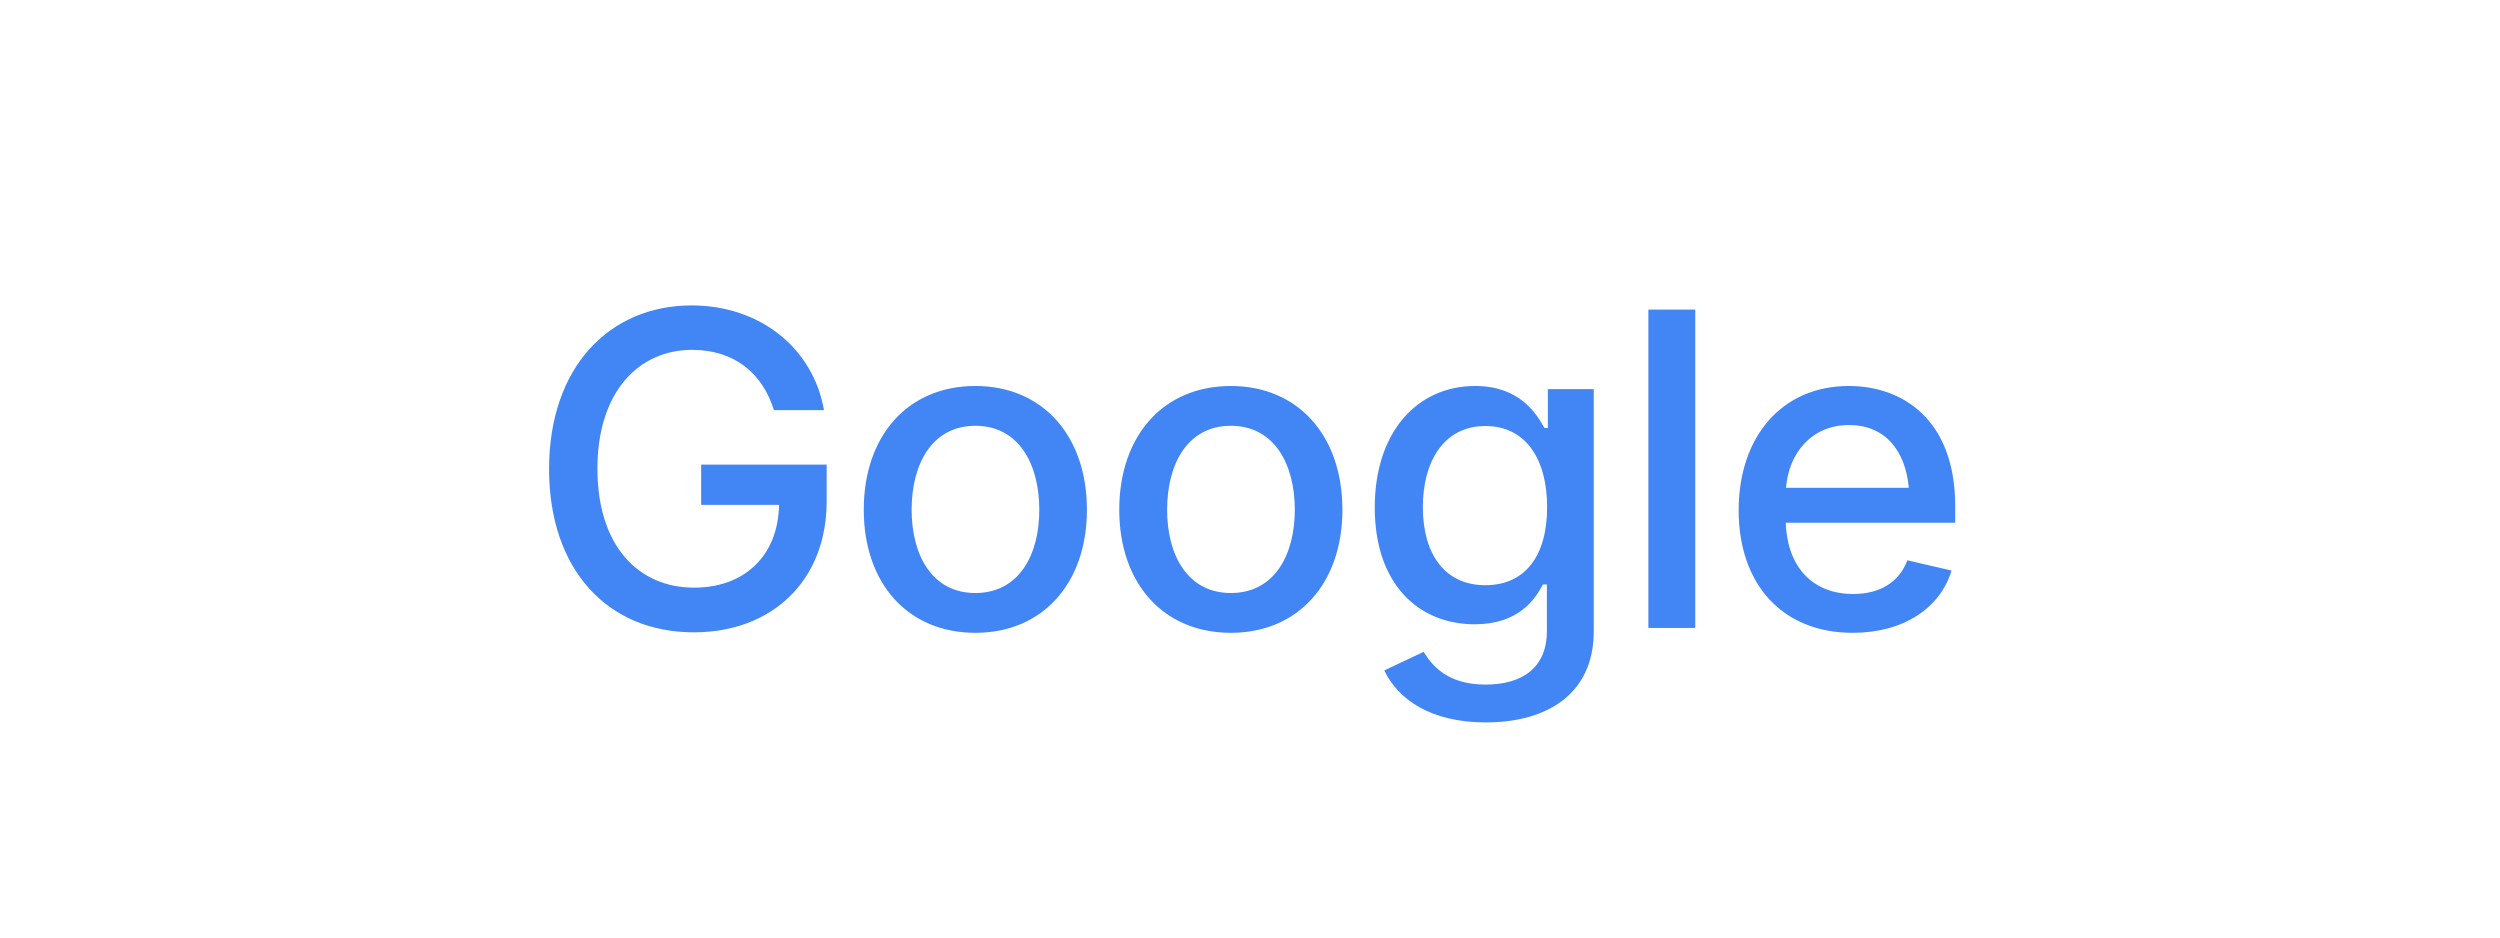
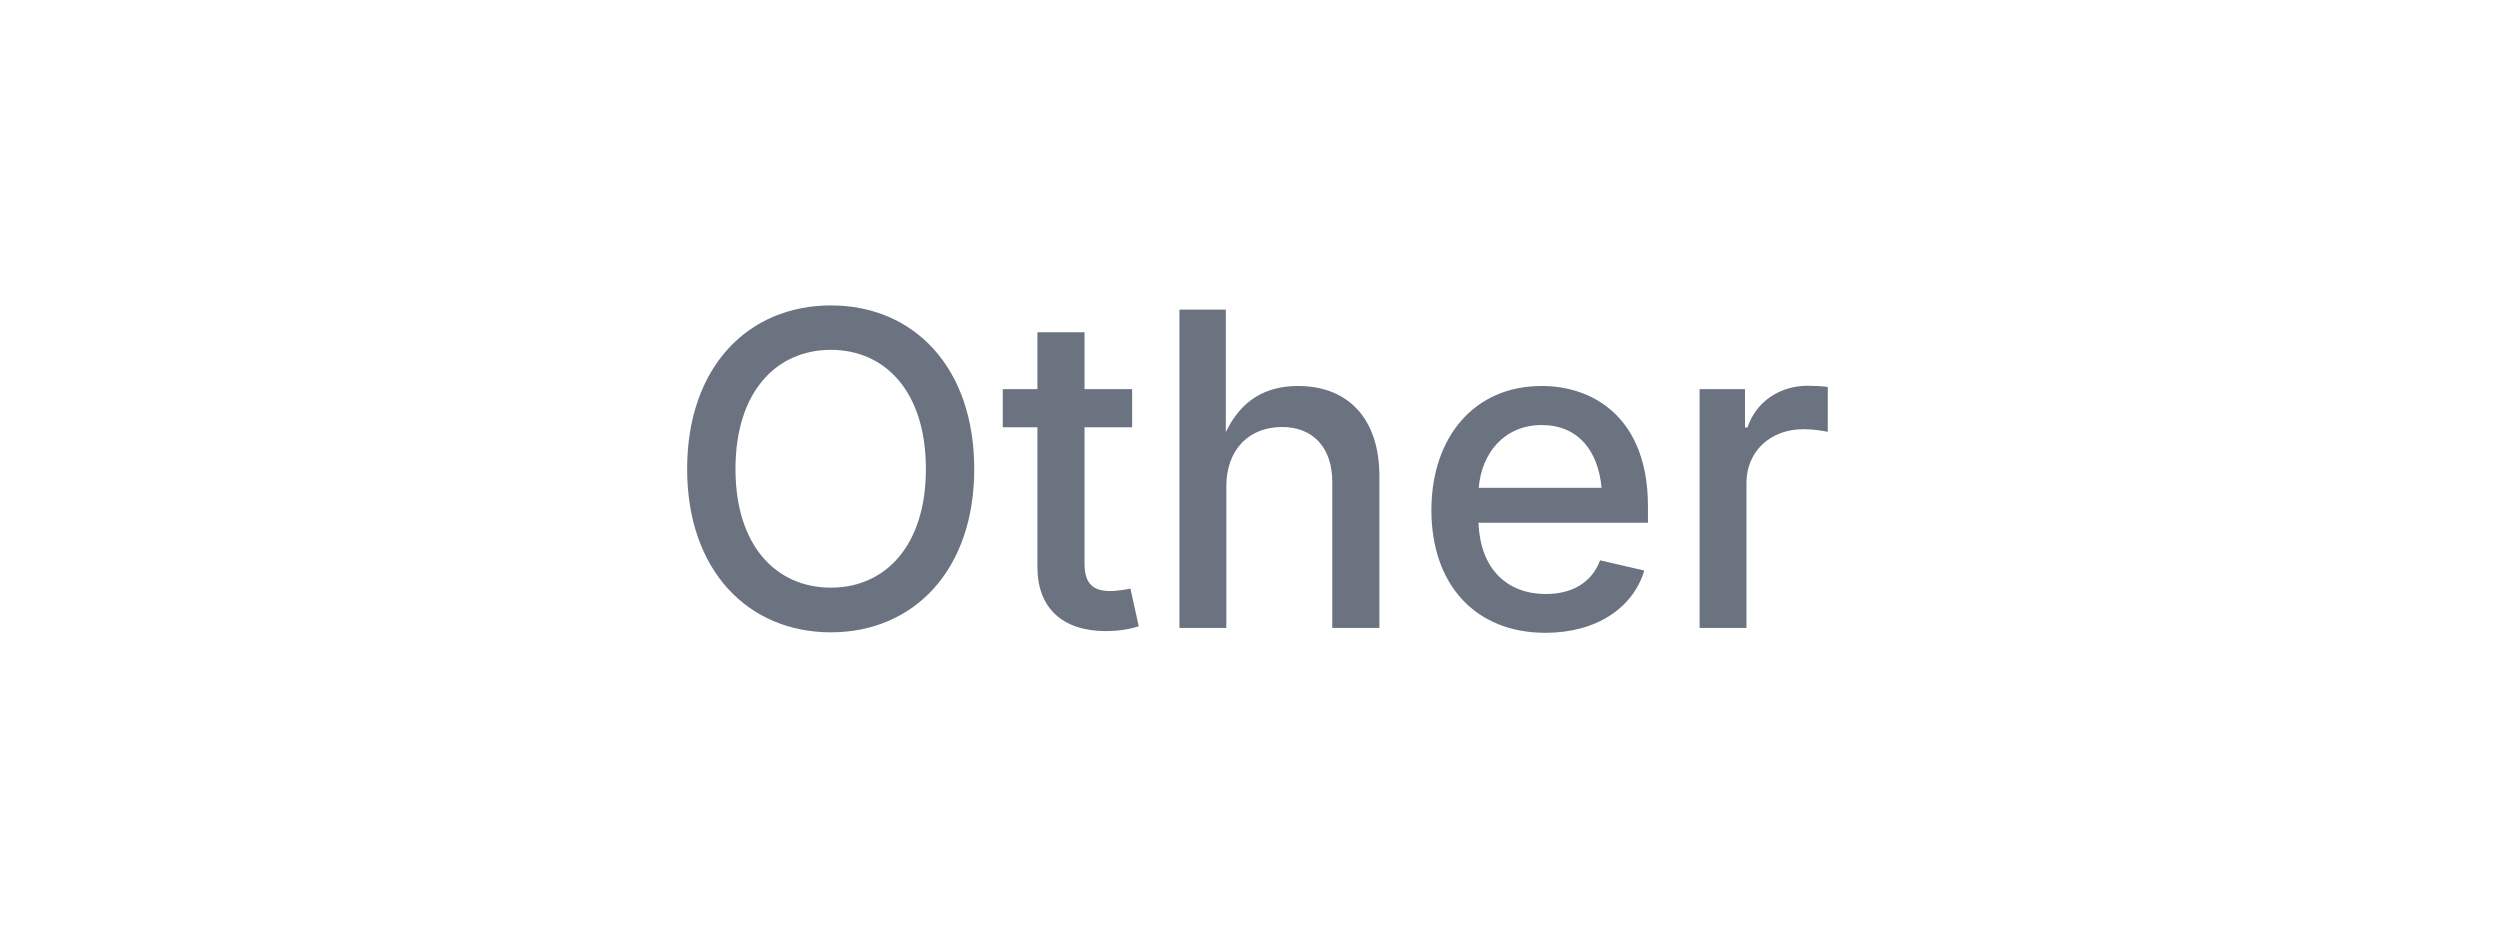
- <svg xmlns="http://www.w3.org/2000/svg" viewBox="0 0 160 60" width="160" height="60" role="img" aria-label="Google">
+ <svg xmlns="http://www.w3.org/2000/svg" viewBox="0 0 160 60" width="160" height="60" role="img" aria-label="Other">
  <style>
    .wordmark {
      font-family: -apple-system, BlinkMacSystemFont, 'Inter', 'SF Pro Display', system-ui, sans-serif;
      font-weight: 500;
-       letter-spacing: -0.02em;
-       fill: #4285F4;
+       letter-spacing: 0;
+       fill: #6B7280;
      font-size: 28px;
      dominant-baseline: central;
    }
  </style>
-   <text x="80" y="30" text-anchor="middle" class="wordmark">Google</text>
+   <text x="80" y="30" text-anchor="middle" class="wordmark">Other</text>
</svg>
